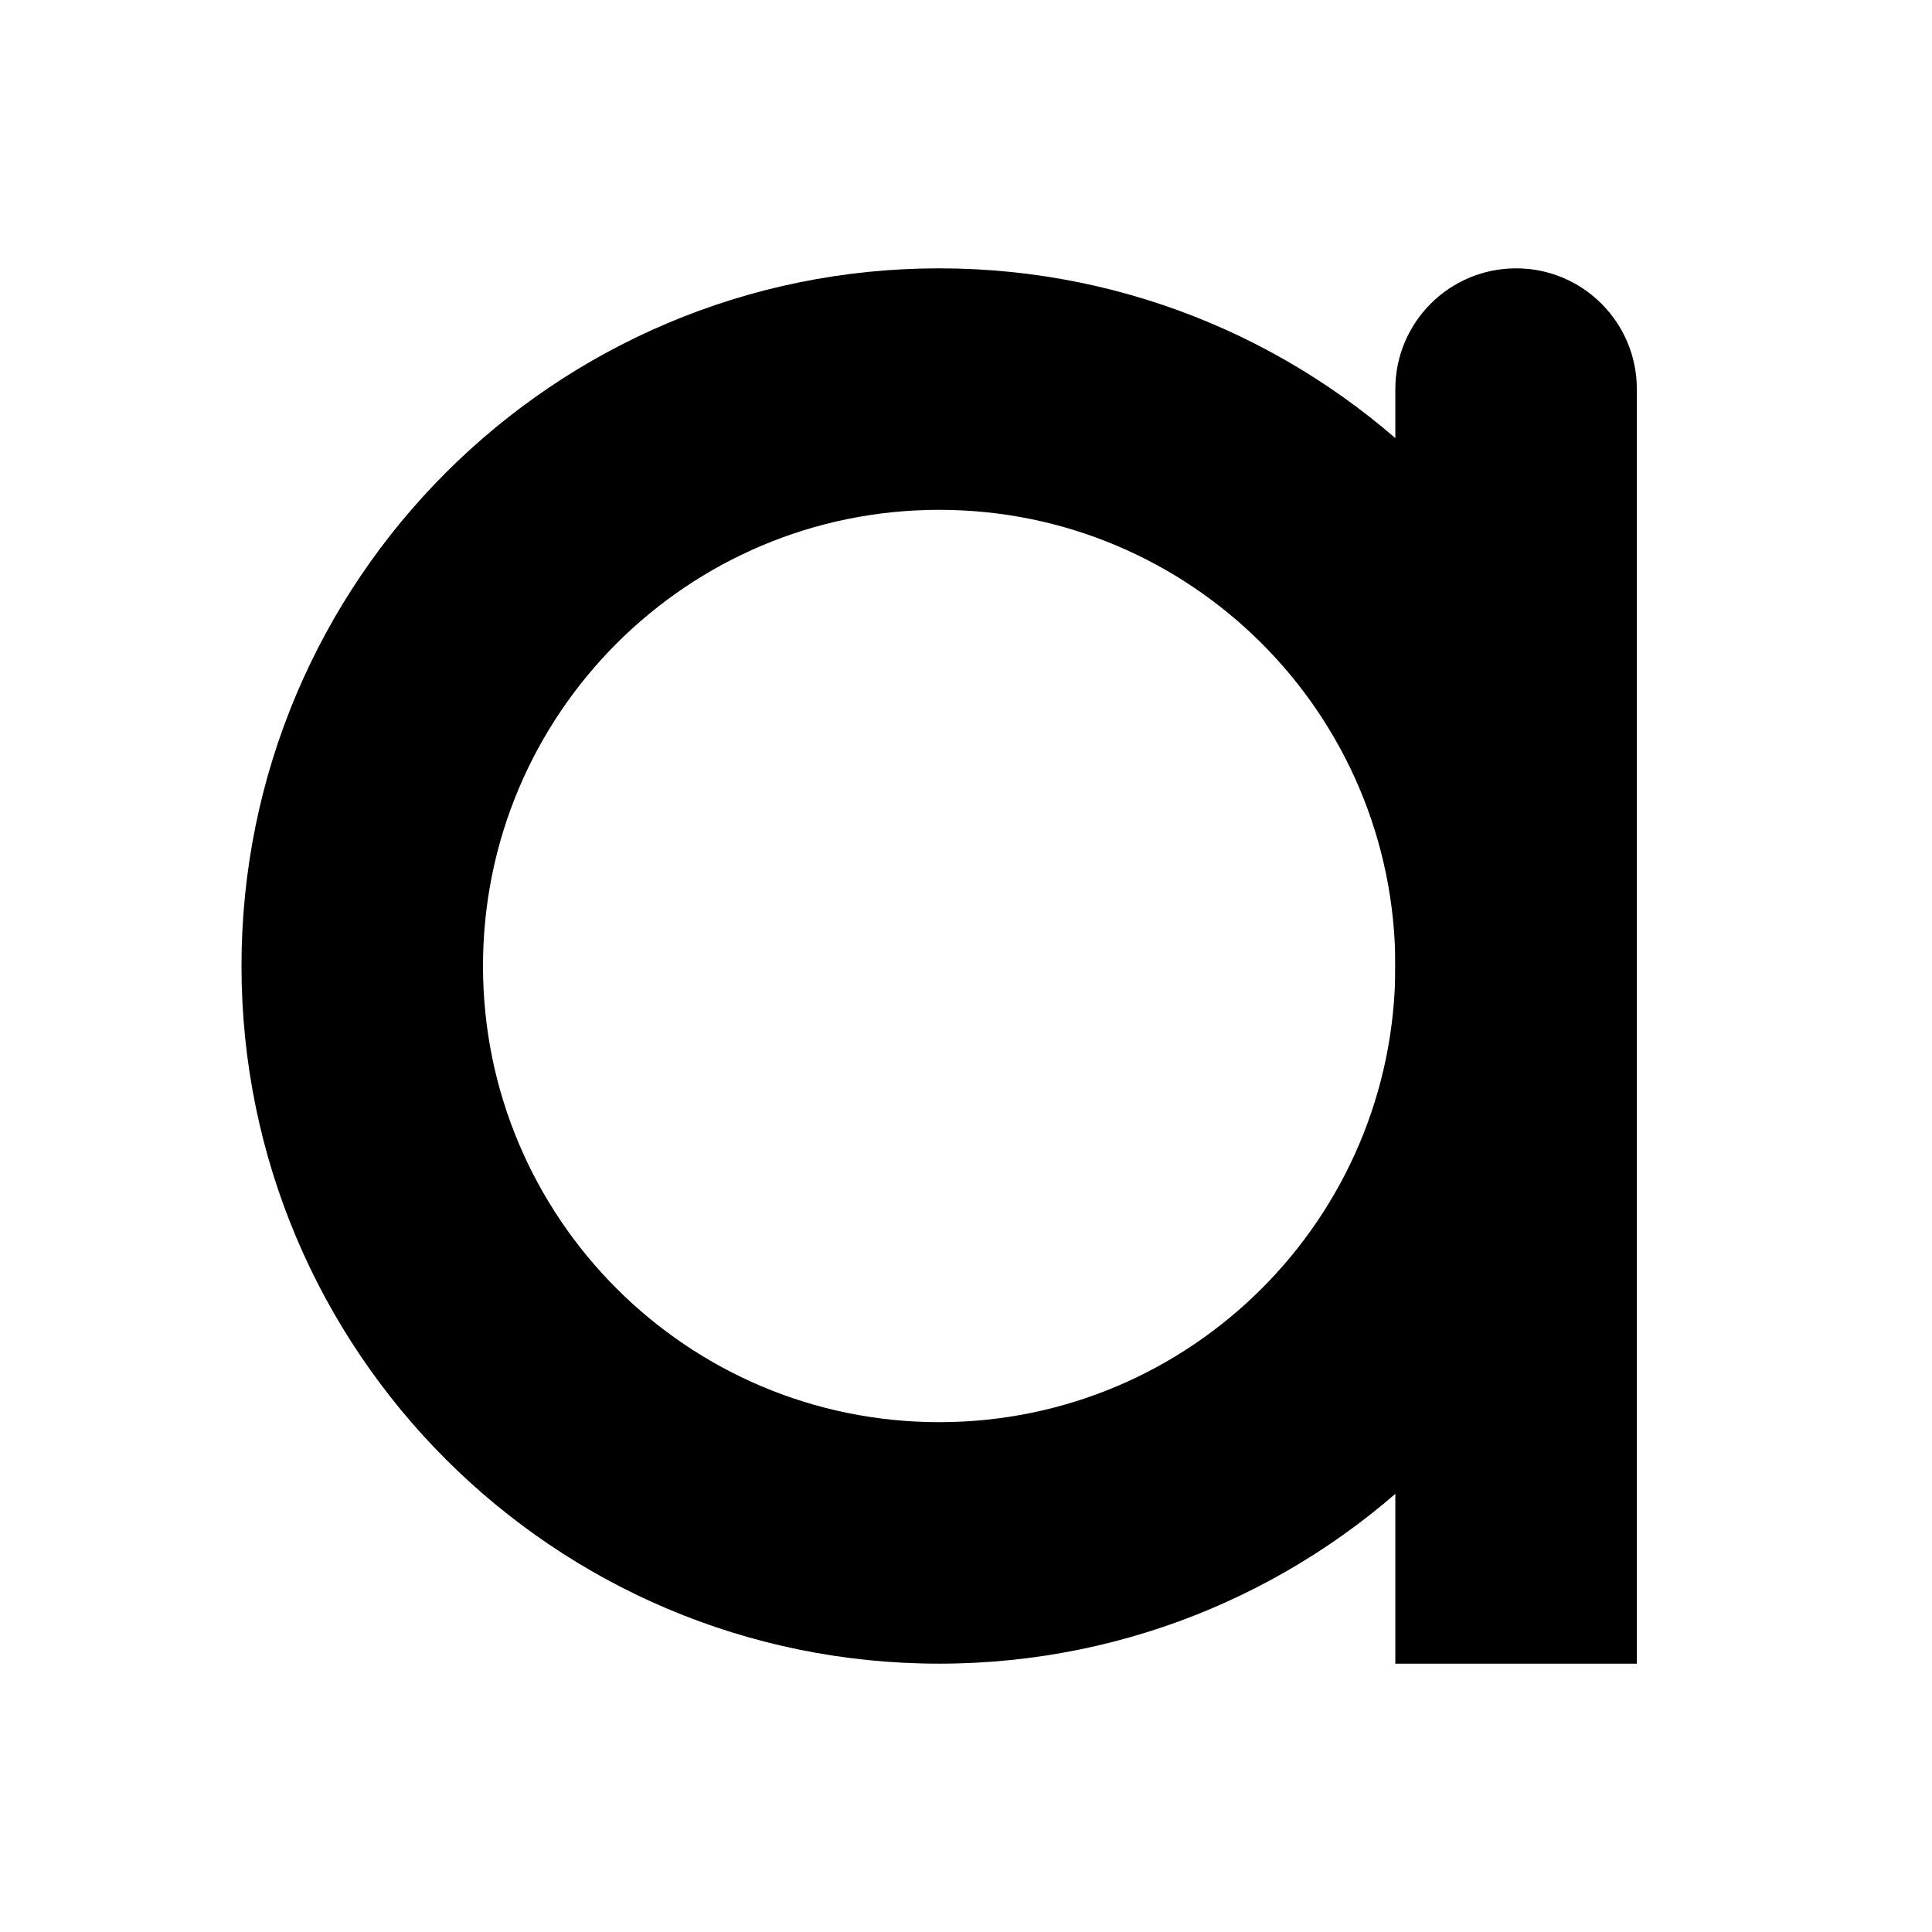
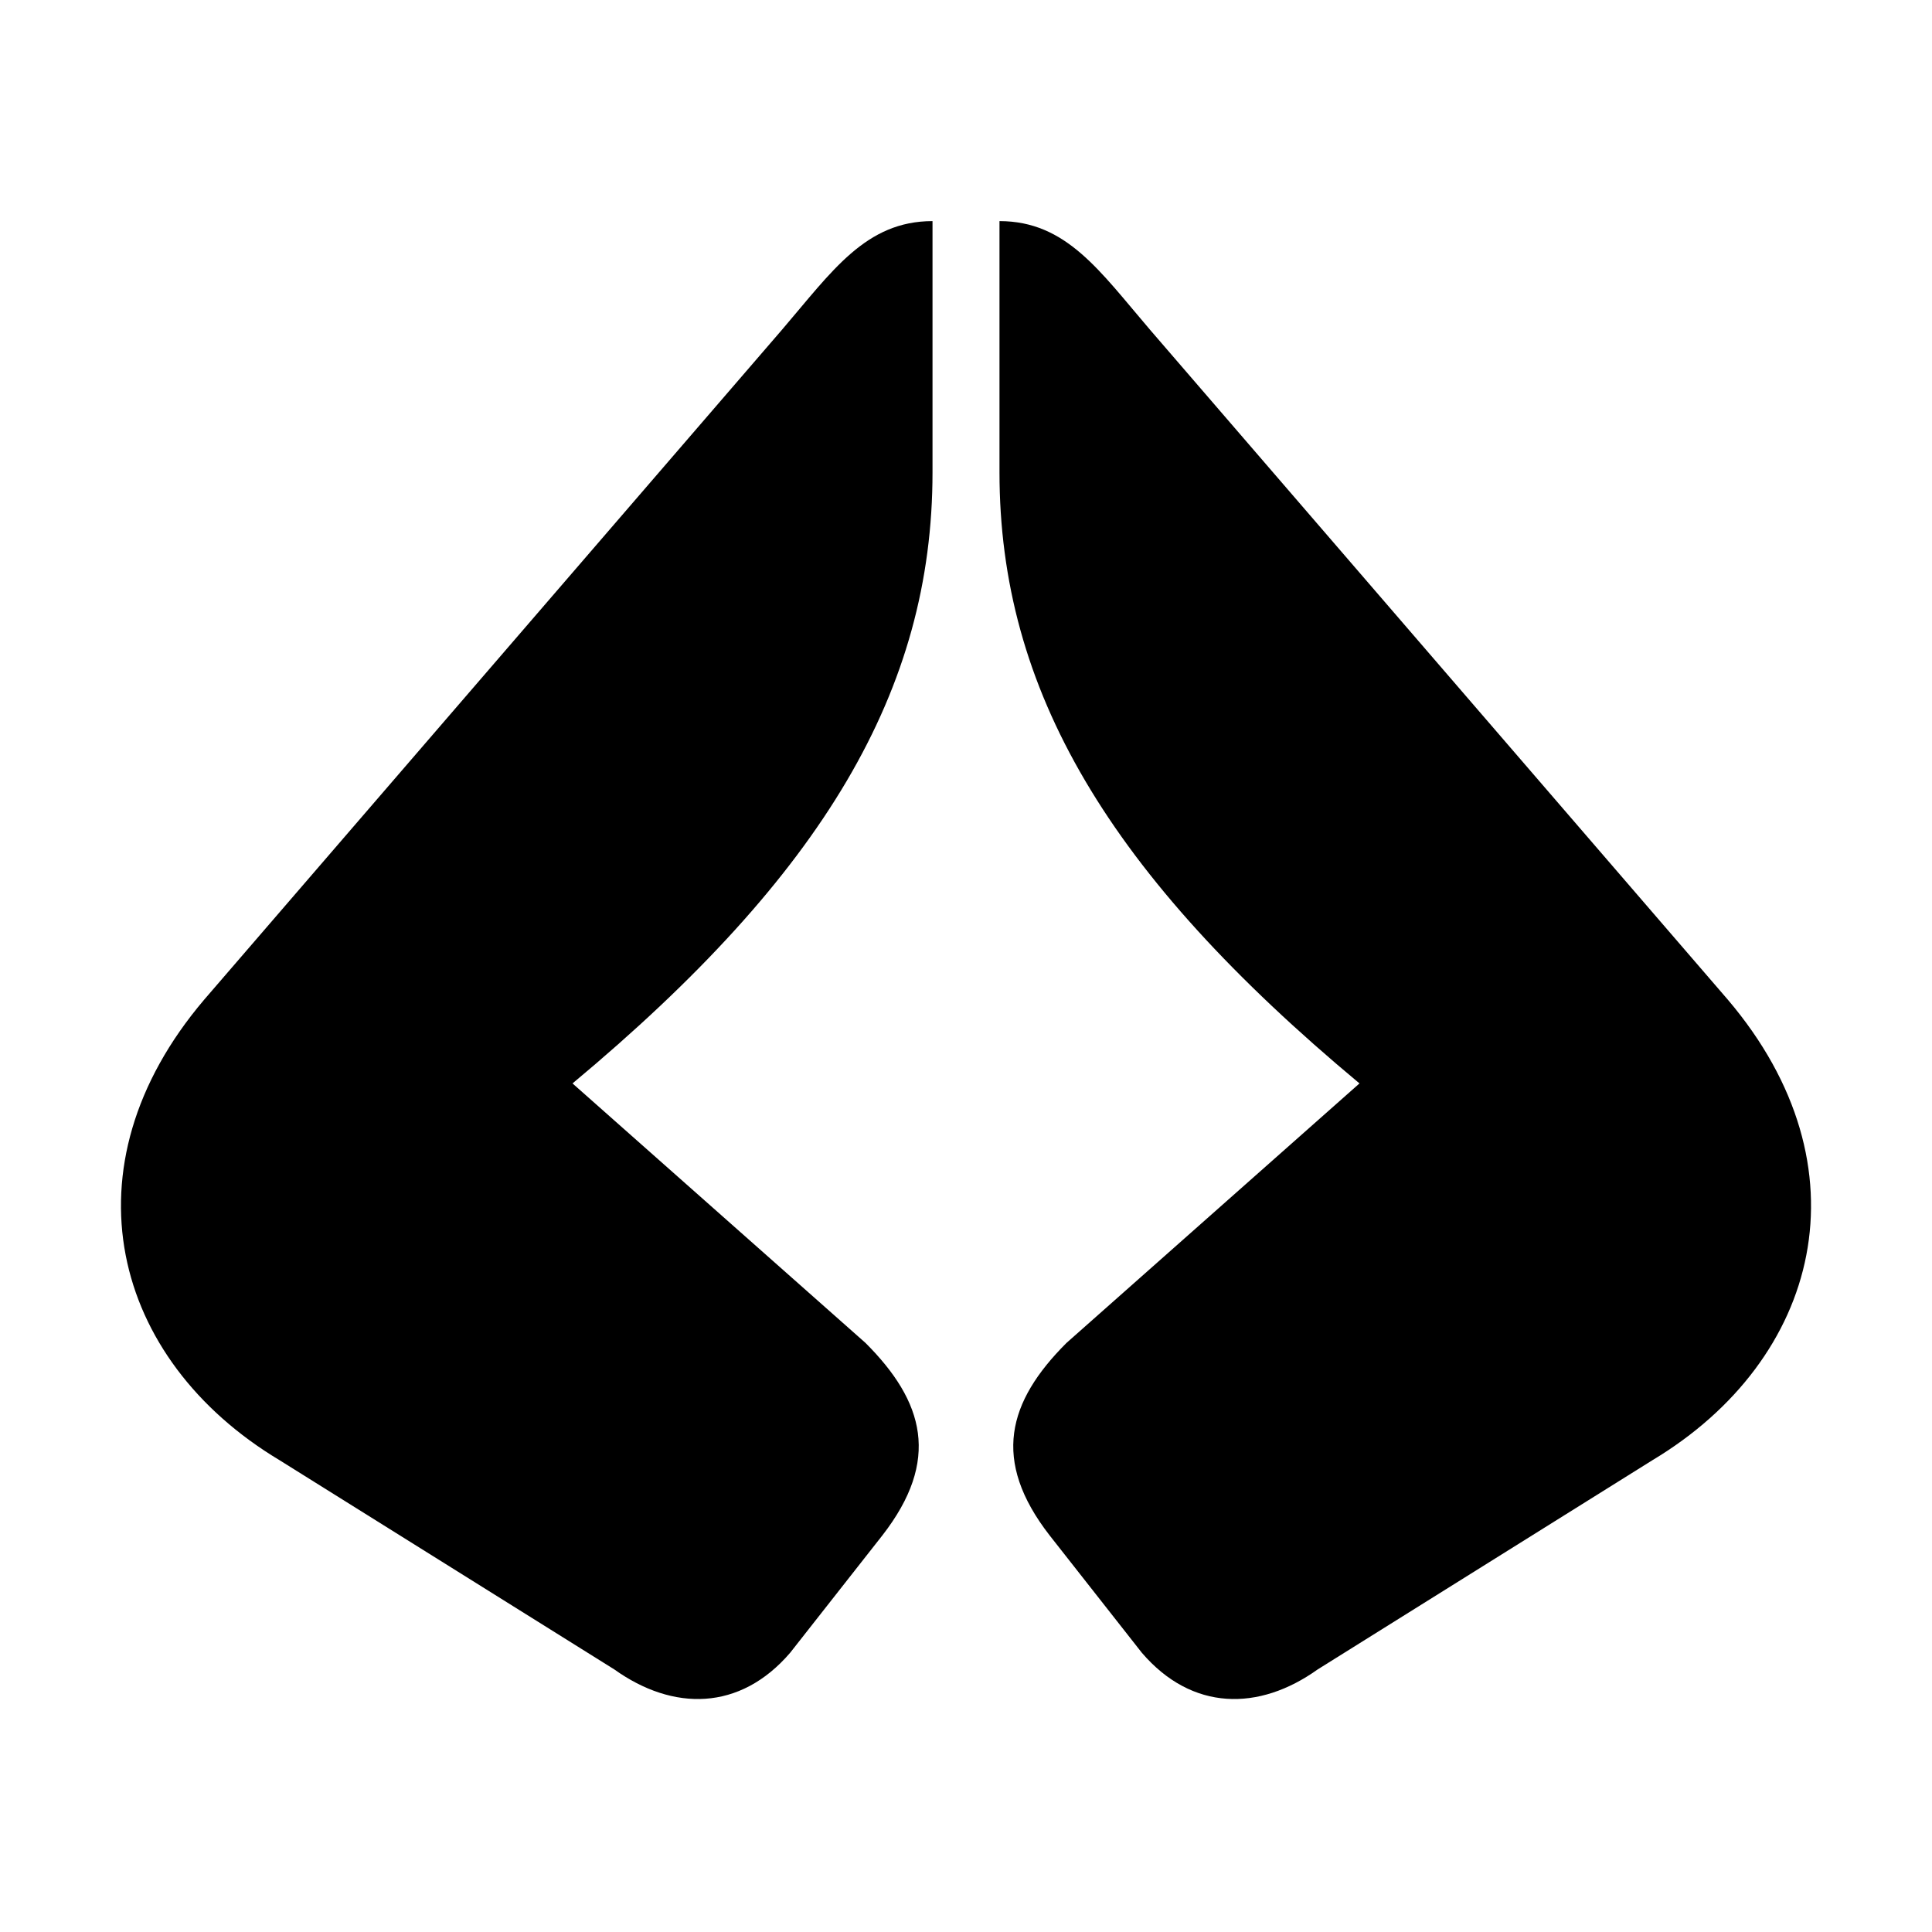
<svg xmlns="http://www.w3.org/2000/svg" width="18" height="18" viewBox="0 0 18 18">
-   <path fill-rule="evenodd" d="M8.75 2.5a6.5 6.5 0 1 1 0 13a6.5 6.5 0 1 1 0 -13ZM8.75 4.75a4.25 4.25 0 1 0 0 8.5a4.25 4.25 0 1 0 0 -8.5Z" />
-   <path d="M13 15.5V3.625a1.125 1.125 0 0 1 2.25 0V15.5Z" />
+   <g transform="translate(-0.36 0.5) scale(0.78)">
+     <path id="wing" d="M11.6 2C10.8 2 10.4 2.6 9.8 3.3L2.9 11.3C1.2 13.3 1.8 15.6 3.8 16.8L7.8 19.3C8.5 19.8 9.3 19.8 9.9 19.1L11 17.7C11.7 16.8 11.5 16.1 10.8 15.4L7.3 12.3C10.3 9.8 11.6 7.6 11.6 5V2Z" />
+     <use href="#wing" transform="translate(24 0) scale(-1 1)" />
+   </g>
</svg>
